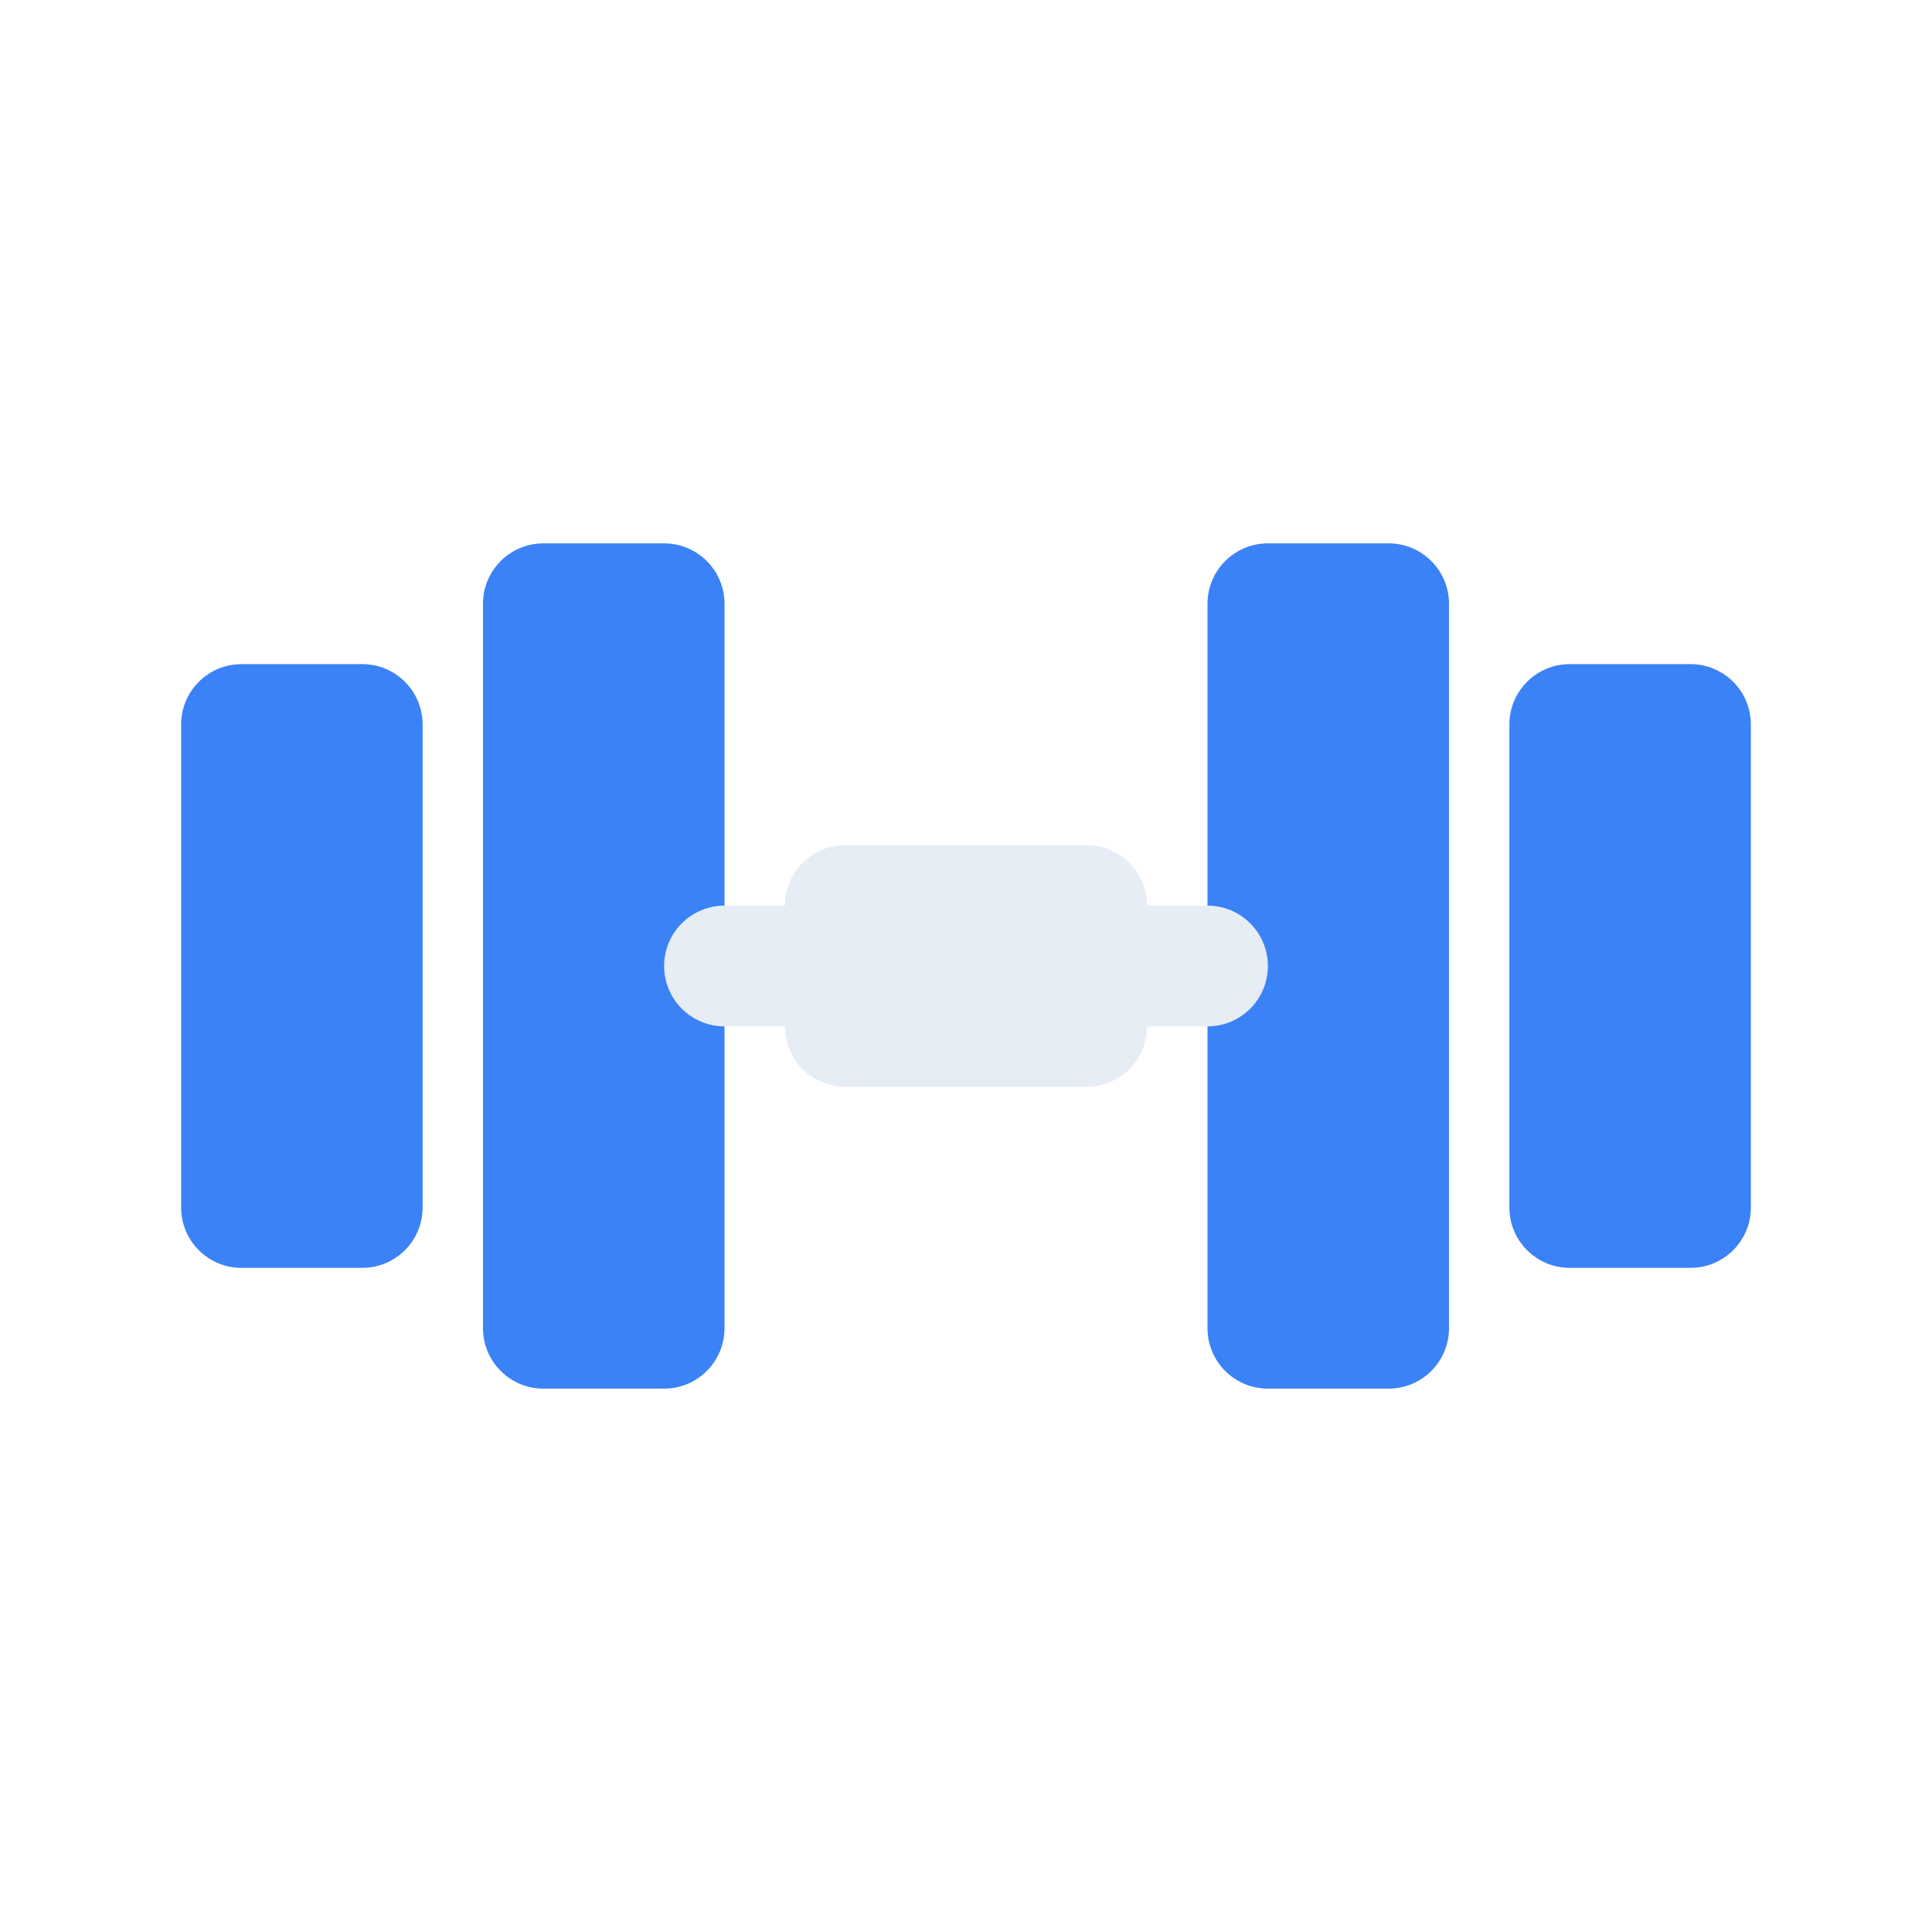
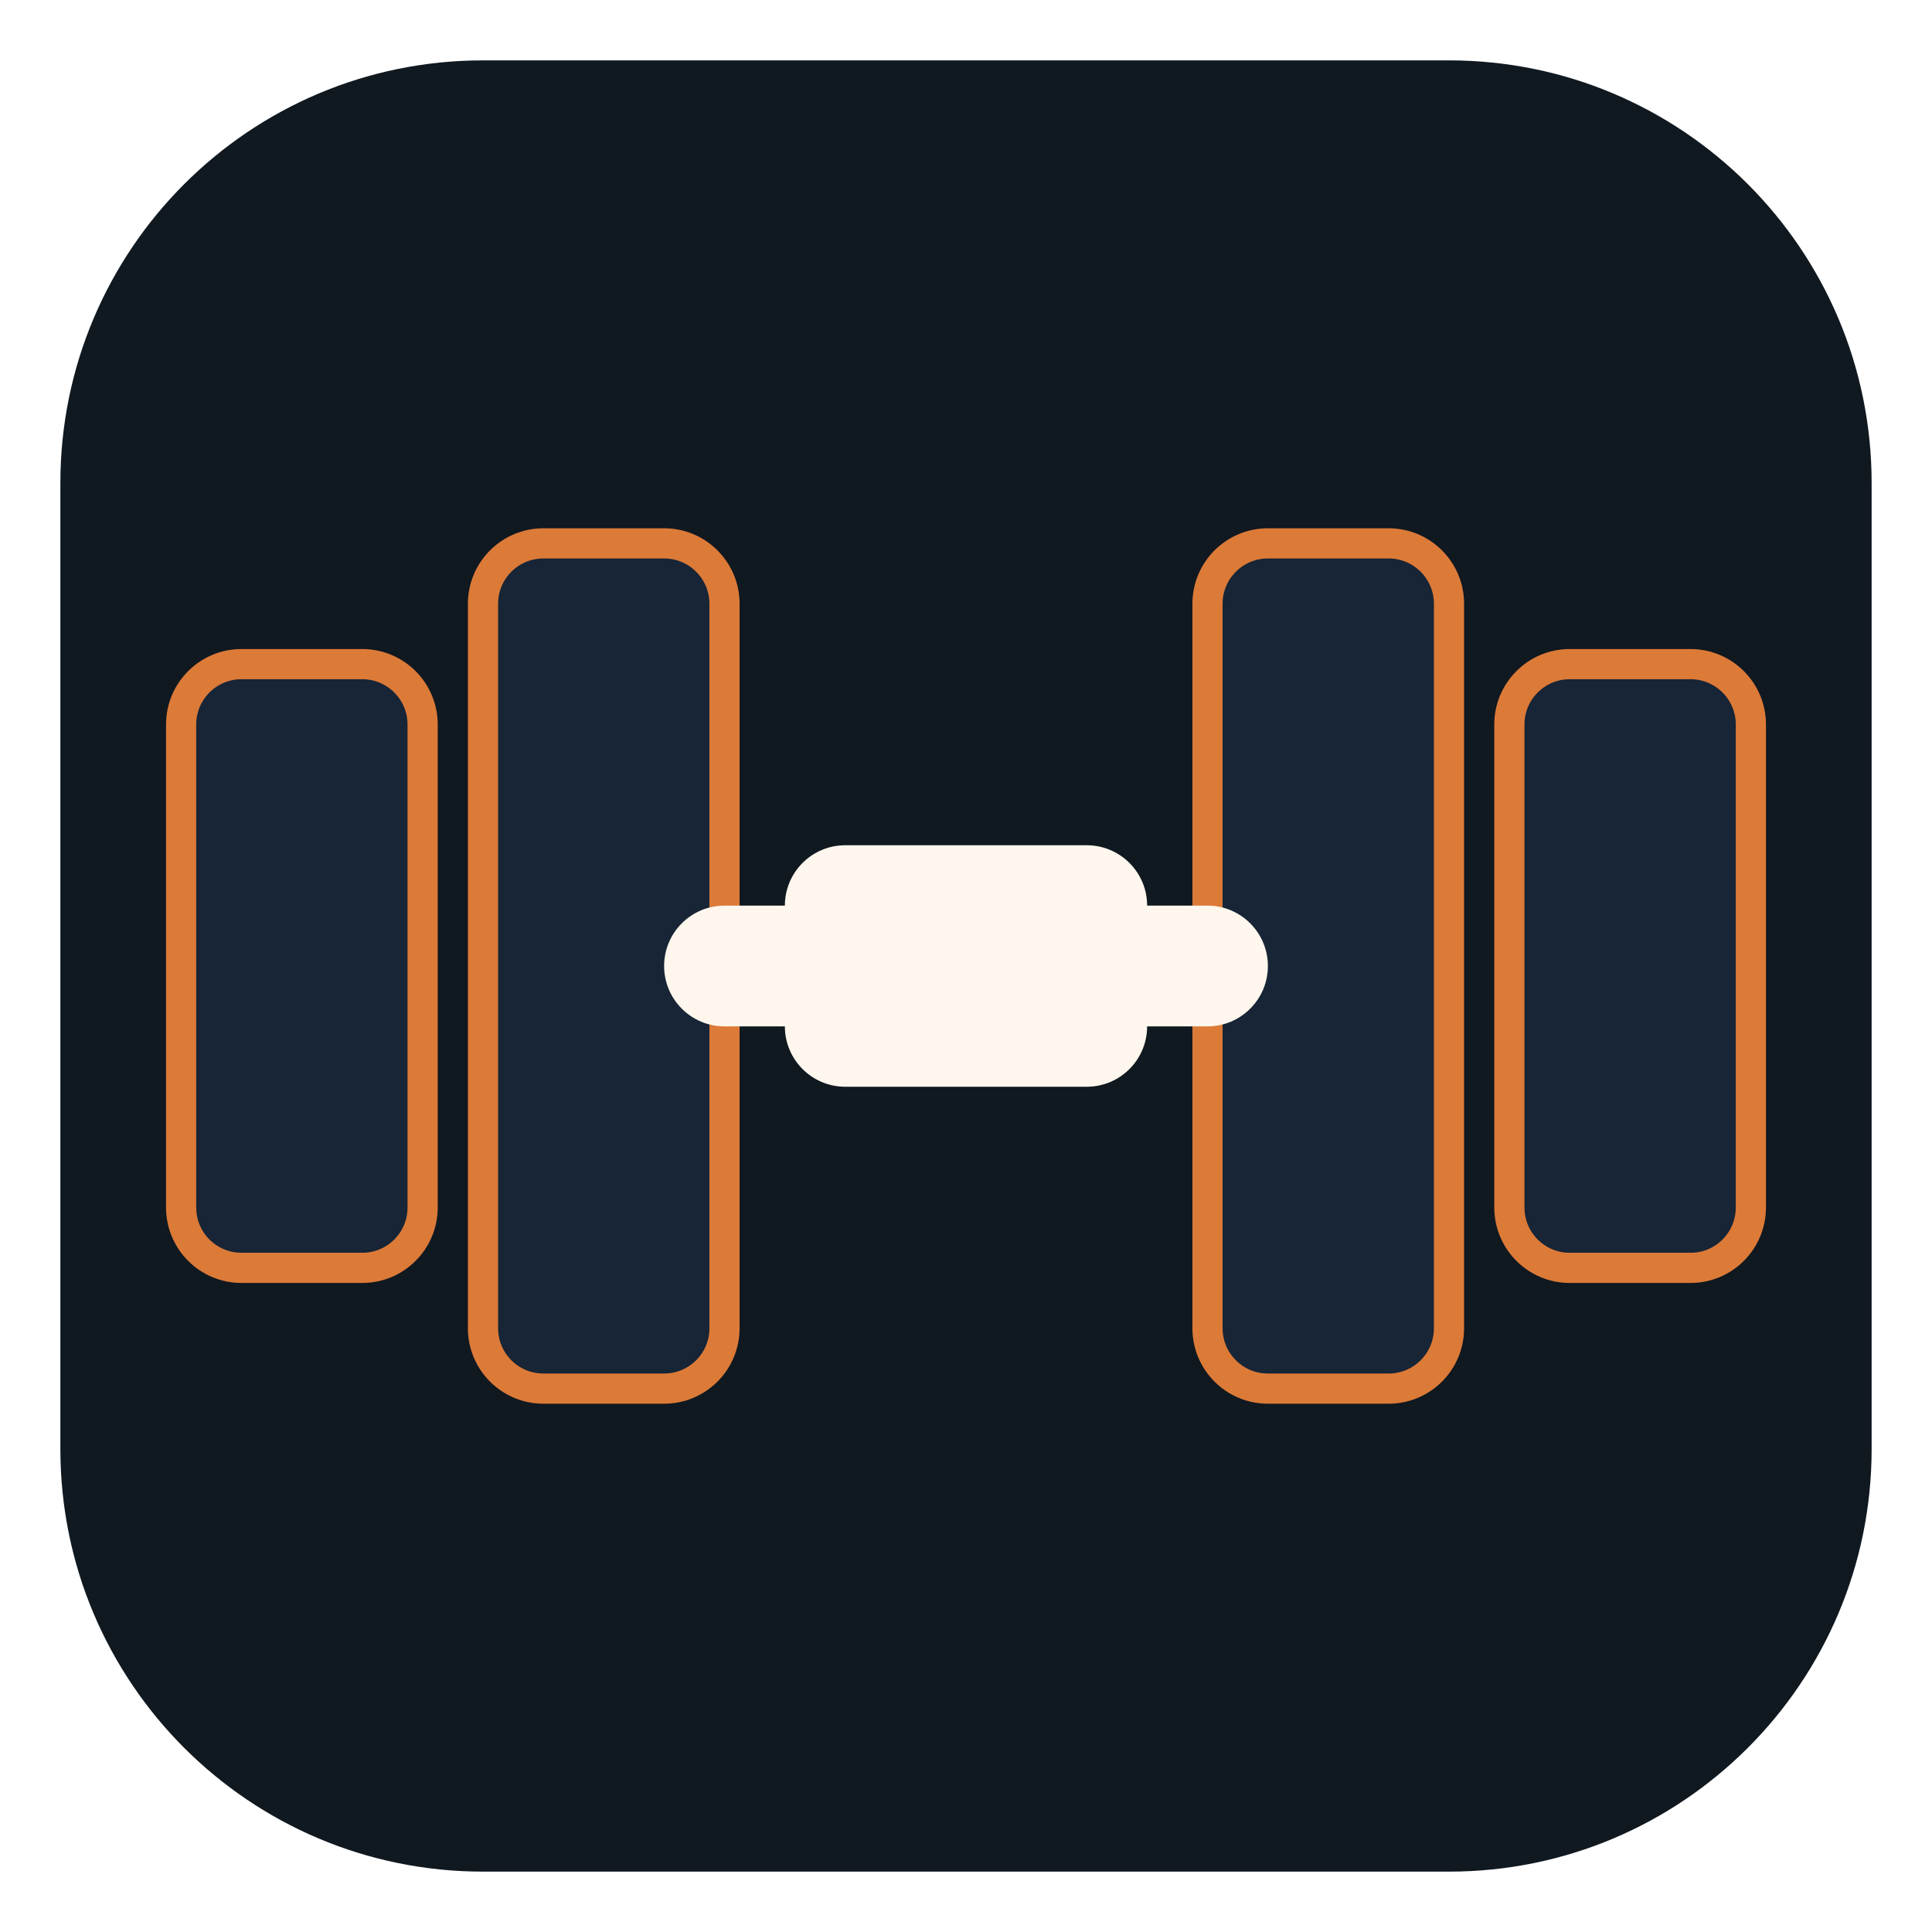
- <svg xmlns="http://www.w3.org/2000/svg" viewBox="0 0 64 64">
-   <rect x="6" y="22" width="8" height="20" rx="2" fill="#3B82F6" />
-   <rect x="16" y="18" width="8" height="28" rx="2" fill="#3B82F6" />
-   <rect x="26" y="28" width="12" height="8" rx="2" fill="#E6EDF5" />
-   <rect x="40" y="18" width="8" height="28" rx="2" fill="#3B82F6" />
-   <rect x="50" y="22" width="8" height="20" rx="2" fill="#3B82F6" />
-   <rect x="22" y="30" width="20" height="4" rx="2" fill="#E6EDF5" />
+ <svg xmlns="http://www.w3.org/2000/svg" viewBox="0 0 64 64" role="img" aria-labelledby="title">
+   <rect x="2" y="2" width="60" height="60" rx="14" fill="#101820" />
+   <rect x="6" y="22" width="8" height="20" rx="2" fill="#172536" stroke="#dc7a38" stroke-width="1" />
+   <rect x="16" y="18" width="8" height="28" rx="2" fill="#172536" stroke="#dc7a38" stroke-width="1" />
+   <rect x="26" y="28" width="12" height="8" rx="2" fill="#fff7ed" />
+   <rect x="40" y="18" width="8" height="28" rx="2" fill="#172536" stroke="#dc7a38" stroke-width="1" />
+   <rect x="50" y="22" width="8" height="20" rx="2" fill="#172536" stroke="#dc7a38" stroke-width="1" />
+   <rect x="22" y="30" width="20" height="4" rx="2" fill="#fff7ed" />
</svg>
